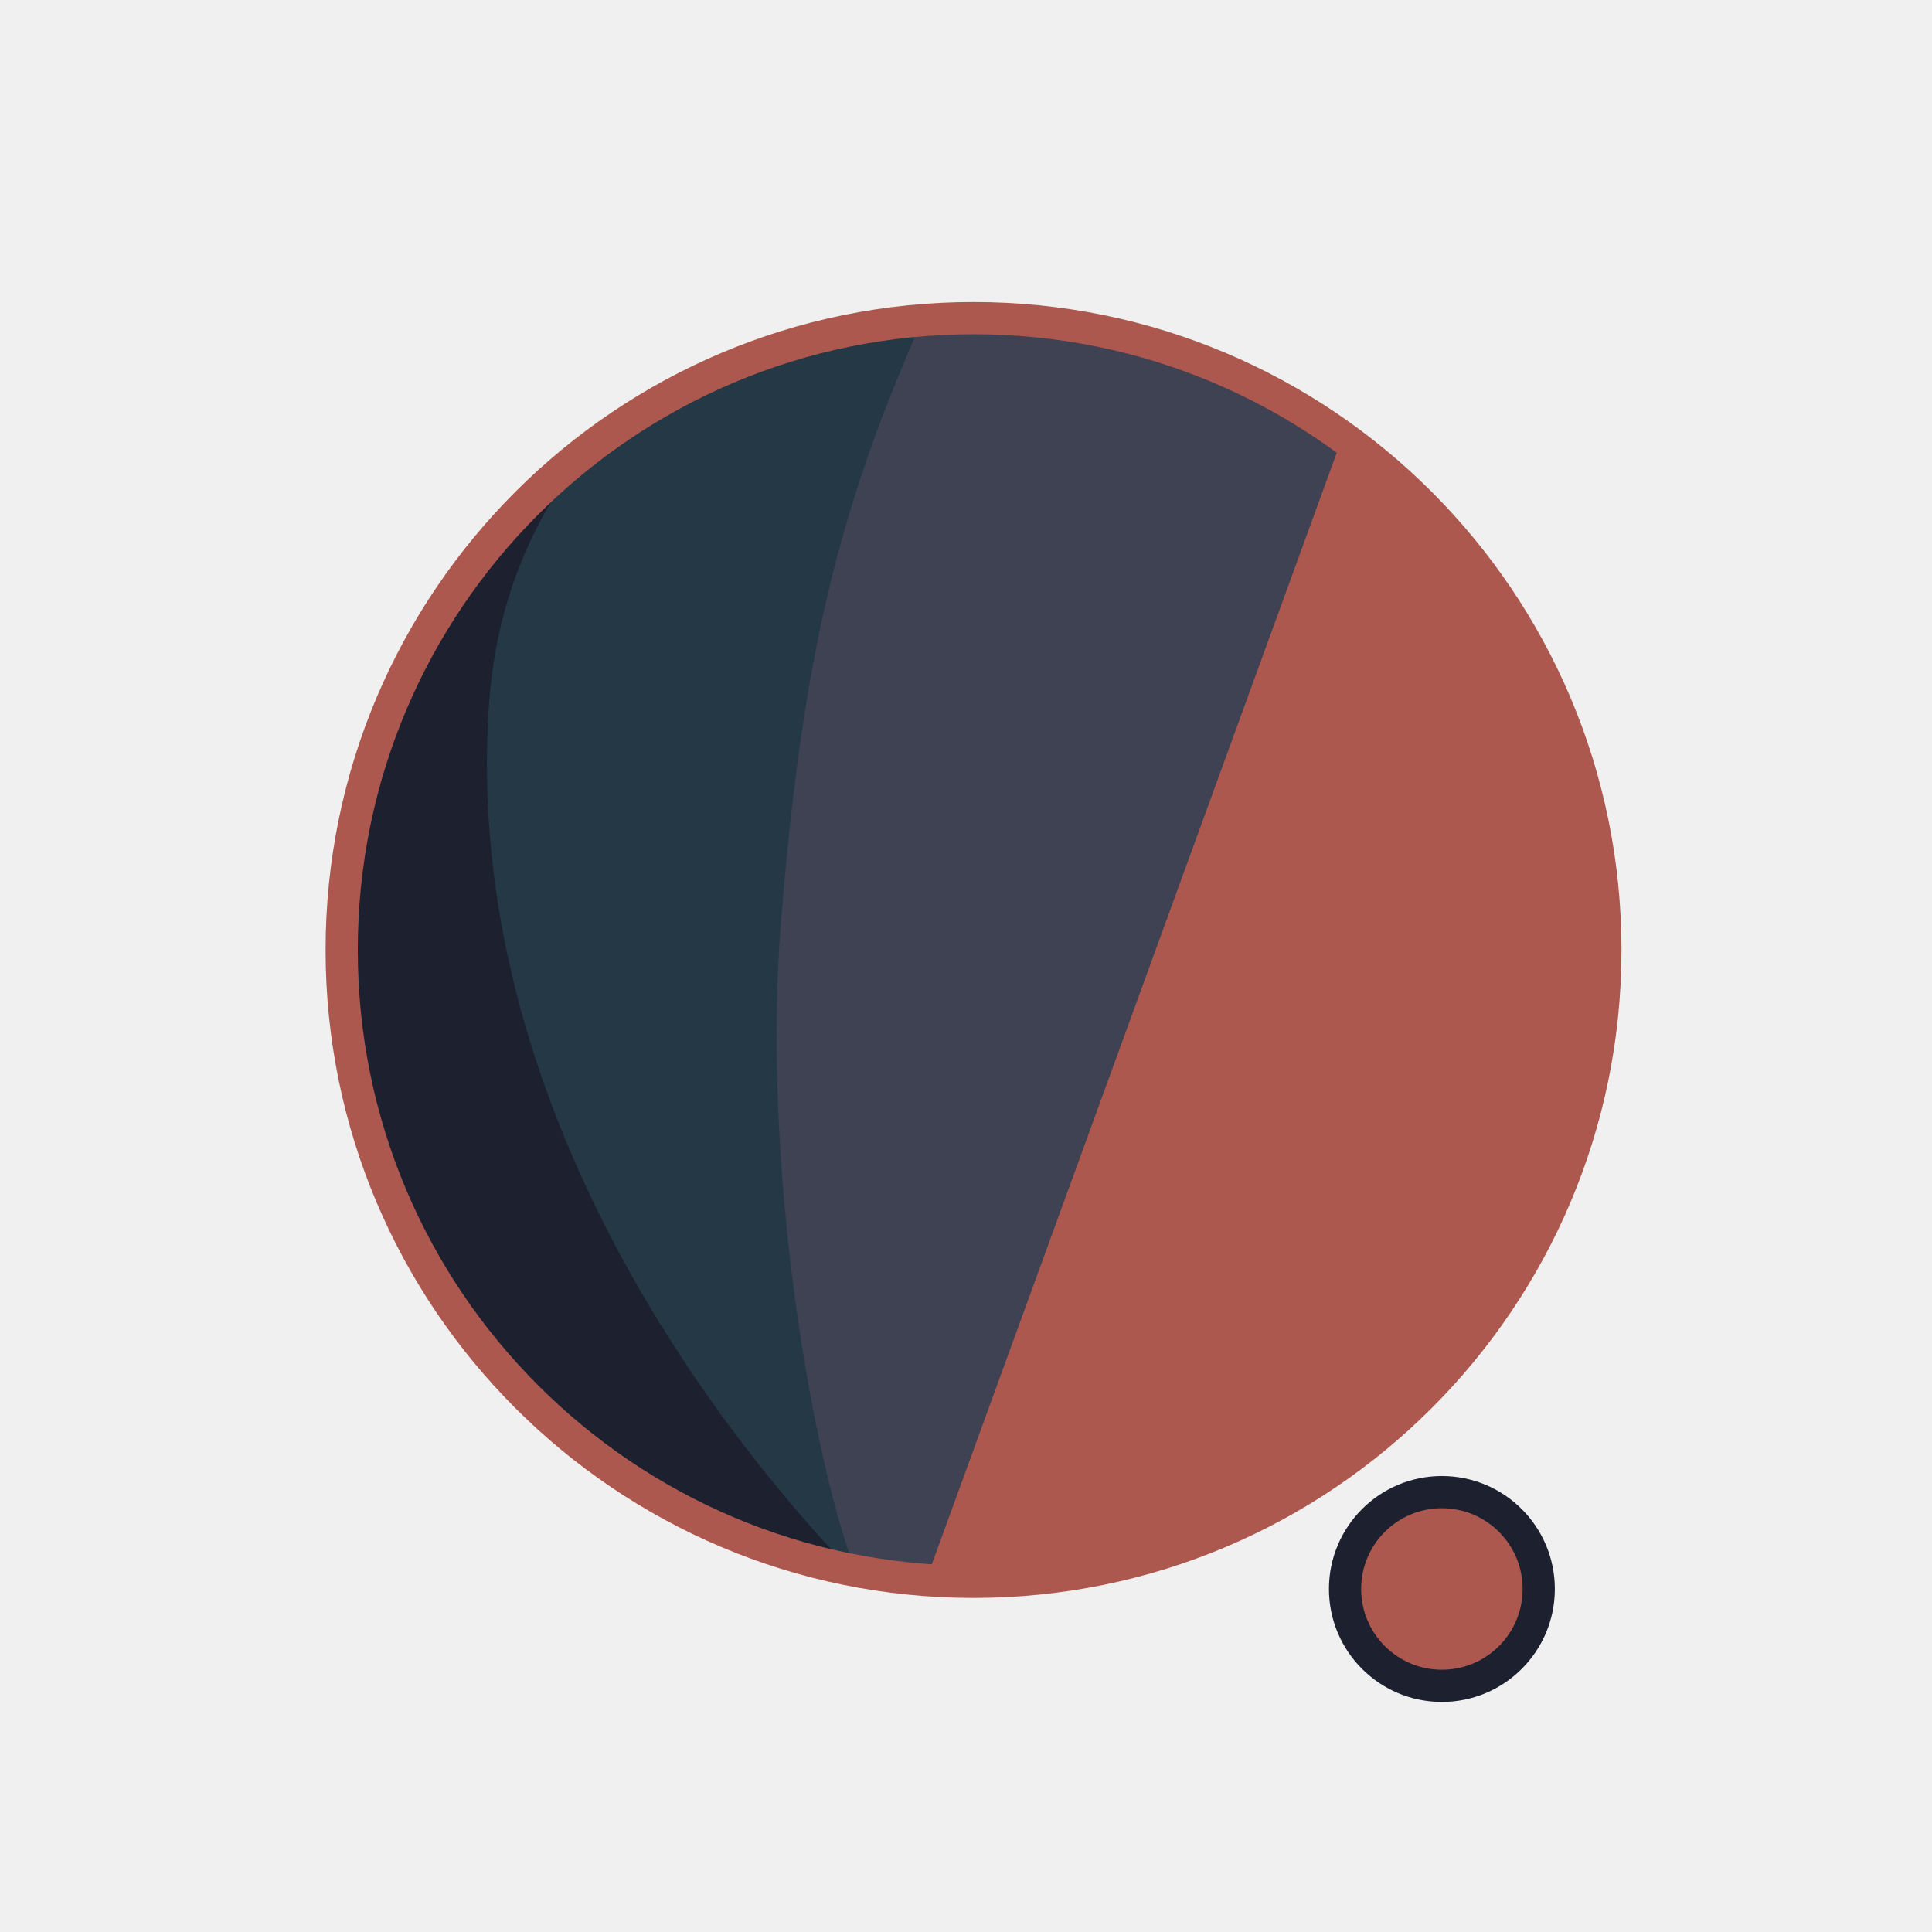
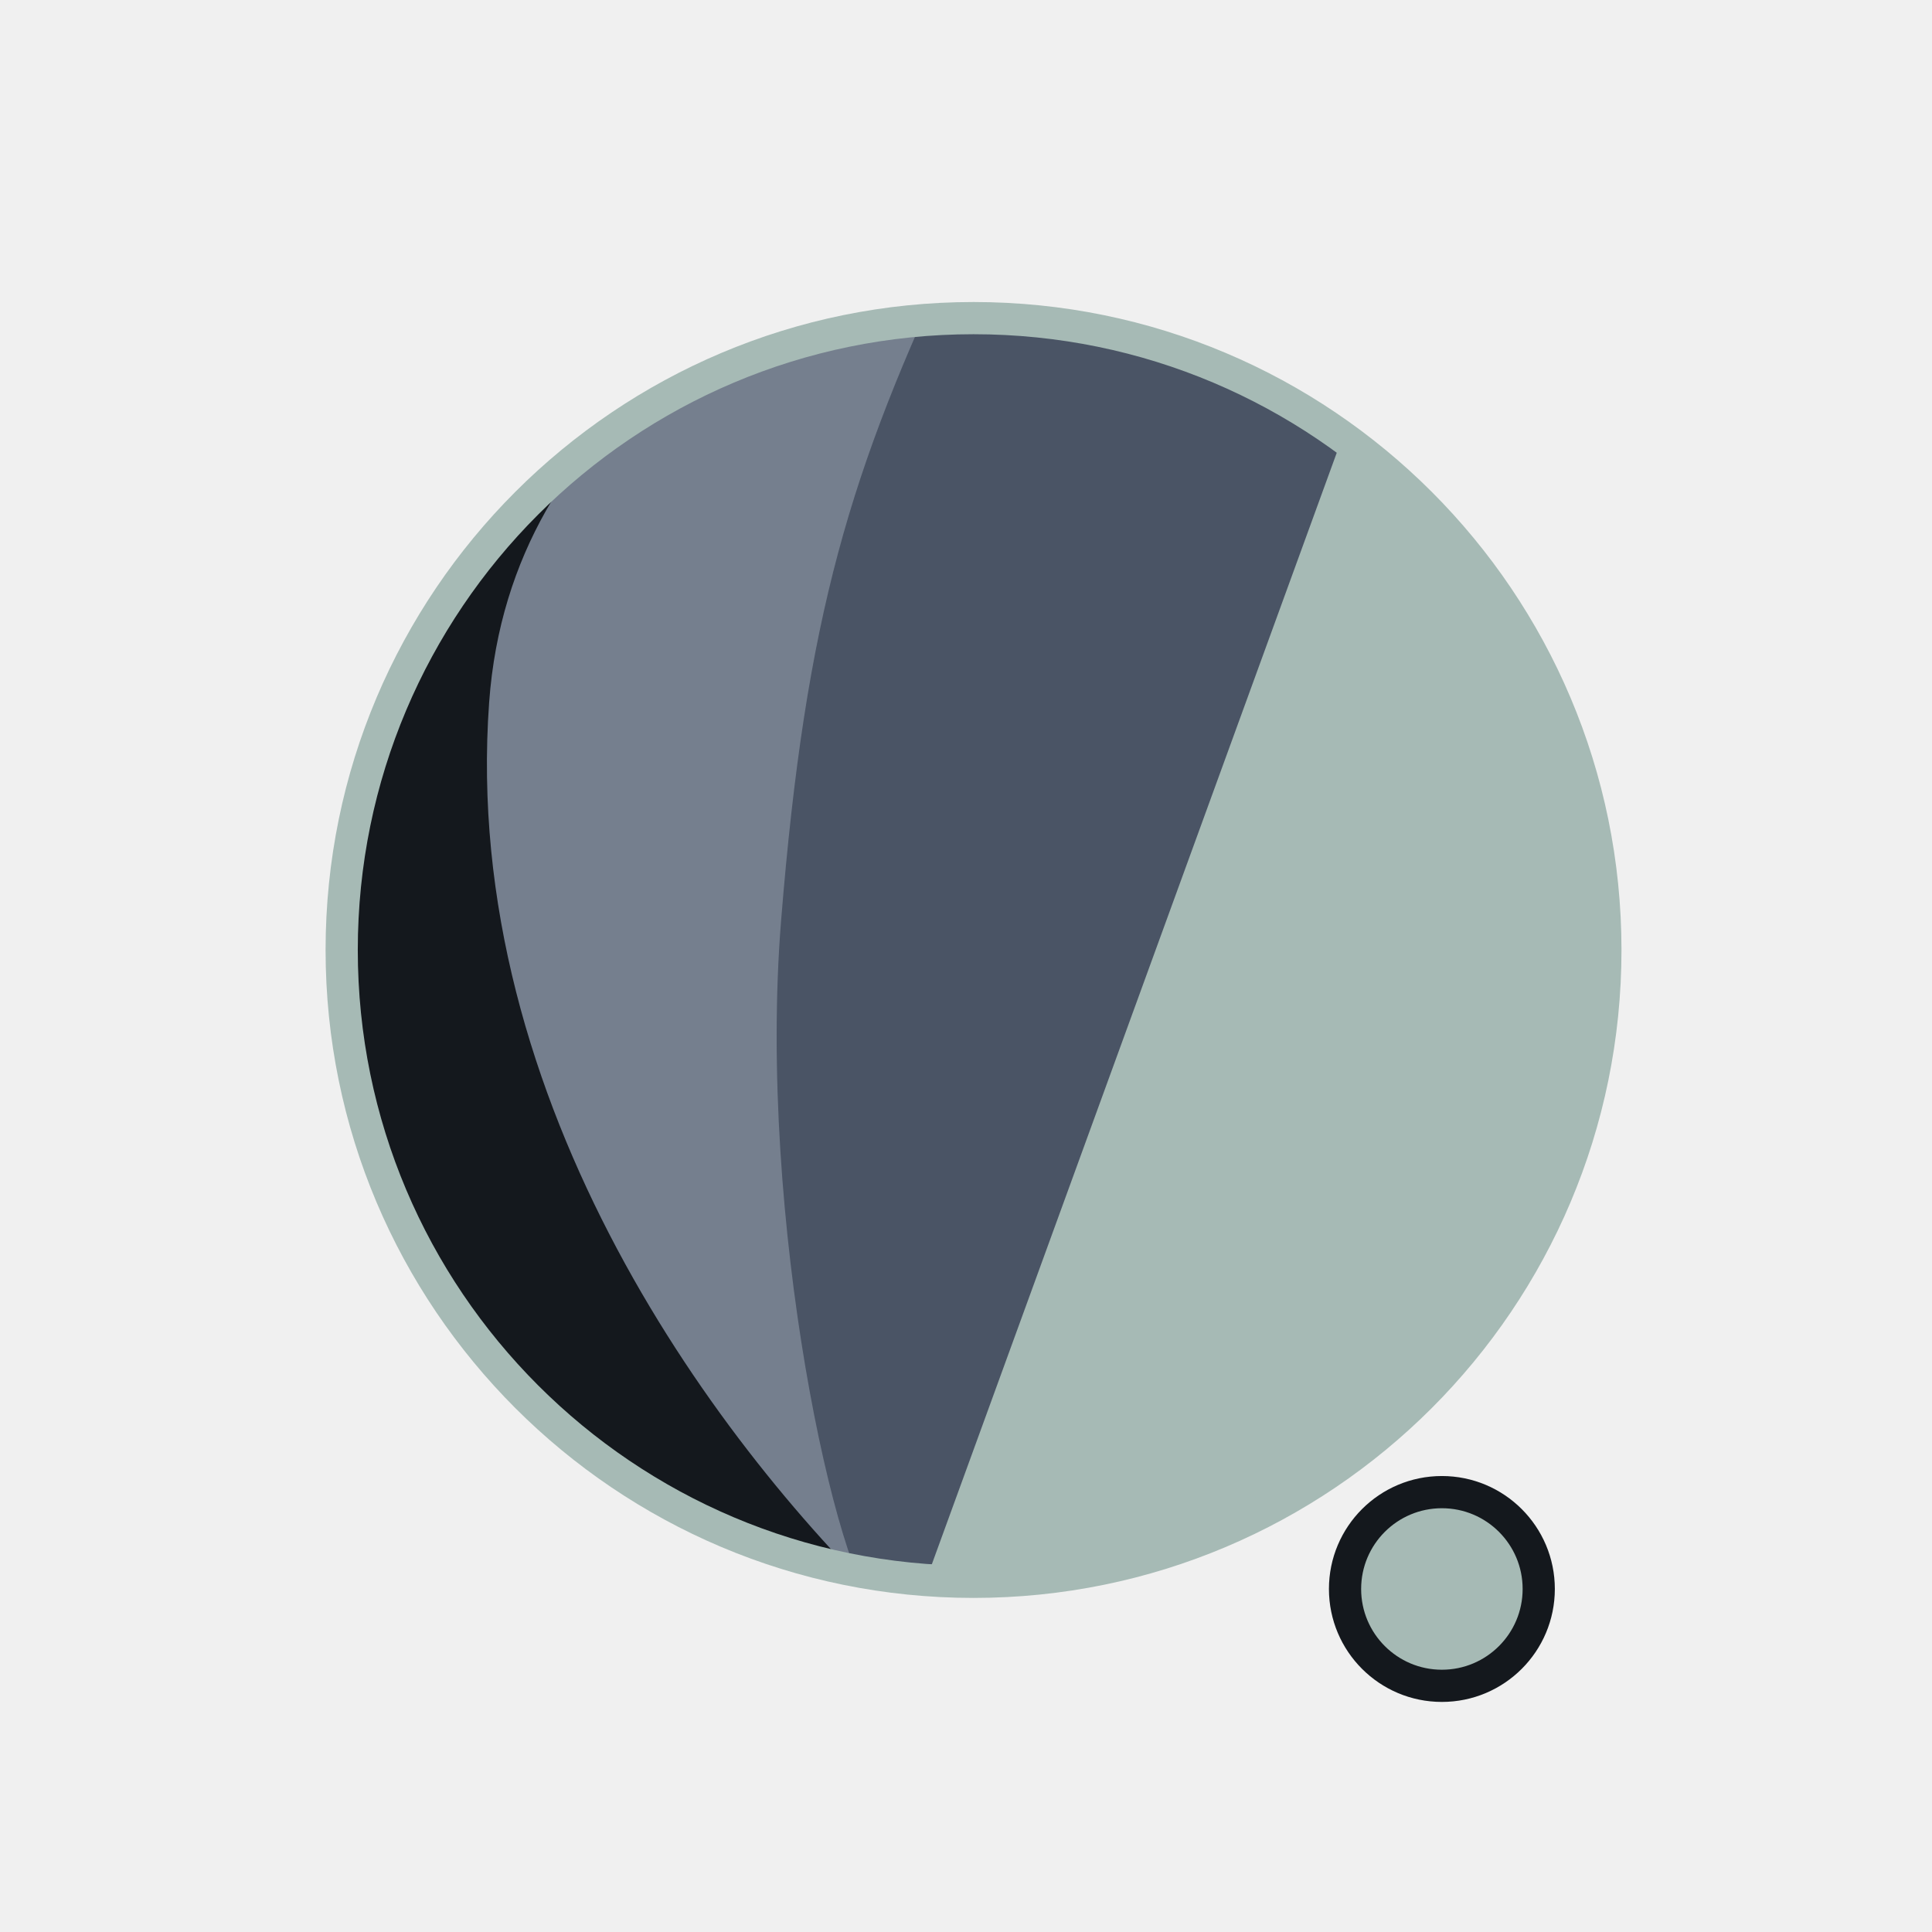
<svg xmlns="http://www.w3.org/2000/svg" width="300" height="300" viewBox="0 0 79.375 79.375" version="1.1" id="svg1">
  <defs id="defs1">
    <filter id="mask-powermask-path-effect5_inverse" style="color-interpolation-filters:sRGB" height="100" width="100" x="-50" y="-50">
      <feColorMatrix id="mask-powermask-path-effect5_primitive1" values="1" type="saturate" result="fbSourceGraphic" />
      <feColorMatrix id="mask-powermask-path-effect5_primitive2" values="-1 0 0 0 1 0 -1 0 0 1 0 0 -1 0 1 0 0 0 1 0 " in="fbSourceGraphic" />
    </filter>
    <clipPath clipPathUnits="userSpaceOnUse" id="clipPath1">
      <circle style="display:inline;fill:#000000;fill-opacity:1;stroke:none;stroke-width:0.214" id="circle3" cx="44.886" cy="38.249" r="22.842" />
    </clipPath>
    <clipPath clipPathUnits="userSpaceOnUse" id="clipPath3">
      <circle style="display:inline;opacity:1;fill:#000000;fill-opacity:1;stroke:none;stroke-width:2.646;stroke-dasharray:none;stroke-opacity:1" id="circle4" cx="39.235" cy="39.029" r="25.959" />
    </clipPath>
    <clipPath clipPathUnits="userSpaceOnUse" id="clipPath4">
      <circle style="display:inline;opacity:1;fill:#000000;fill-opacity:1;stroke:none;stroke-width:0.243" id="circle5" cx="39.997" cy="39.029" r="25.959" />
    </clipPath>
    <clipPath clipPathUnits="userSpaceOnUse" id="clipPath19">
      <g id="g20" style="display:inline">
        <circle style="display:inline;opacity:1;fill:#ffffff;fill-opacity:1;stroke:#000000;stroke-width:1.323;stroke-dasharray:none;stroke-opacity:1" id="circle20" cx="39.997" cy="39.029" r="25.959" />
        <path style="display:inline;fill:#ffffff;fill-opacity:1;stroke:none;stroke-width:1.323;stroke-linecap:round;stroke-linejoin:round;stroke-dasharray:none;stroke-opacity:1" d="M 40.972,71.749 65.107,9.074 51.262,8.513 29.654,71.374 Z" id="path20" />
      </g>
    </clipPath>
  </defs>
  <g id="layer1">
-     <circle style="display:inline;opacity:1;fill:#AD584F;fill-opacity:1;stroke:none;stroke-width:2.646;stroke-dasharray:none;stroke-opacity:1" id="path1" cx="39.997" cy="39.029" r="25.959" />
-     <circle style="display:inline;opacity:1;fill:#AD584F;fill-opacity:1;stroke:#1D202E;stroke-width:1.323;stroke-linecap:round;stroke-linejoin:round;stroke-dasharray:none;stroke-opacity:1" id="path23" cx="59.239" cy="65.282" r="3.979" />
-     <path style="display:inline;opacity:1;fill:#3F4252;fill-opacity:1;stroke:none;stroke-width:2.646;stroke-linecap:round;stroke-linejoin:round;stroke-dasharray:none;stroke-opacity:1" d="M 14.114,8.183 56.981,12.942 37.387,66.729 7.337,66.366 Z" id="path4" clip-path="url(#clipPath4)" />
-     <path style="display:inline;opacity:1;fill:#253845;fill-opacity:1;stroke:none;stroke-width:2.646;stroke-linecap:round;stroke-linejoin:round;stroke-dasharray:none;stroke-opacity:1" d="m 38.537,10.093 c -4.366,9.204 -6.195,15.177 -7.208,27.727 -0.992,12.295 2.307,27.137 4.048,28.492 L 8.159,69.099 11.655,10.117 Z" id="path8" clip-path="url(#clipPath3)" transform="translate(0.7619726)" />
-     <path style="display:inline;opacity:1;fill:#1D202E;fill-opacity:1;stroke:none;stroke-width:2.646;stroke-linecap:round;stroke-linejoin:round;stroke-dasharray:none;stroke-opacity:1" d="m 42.193,12.318 c -4.211,1.987 -14.039,6.189 -14.818,16.984 -1.049,14.531 8.417,27.086 14.901,33.188 l -22.177,3.33 -0.971,-51.47 z" id="path12" clip-path="url(#clipPath1)" transform="matrix(1.1365,0,0,1.1365,-11.01583,-4.44086)" />
-     <path style="display:inline;fill:none;stroke:#AD584F;stroke-width:5.292;stroke-linecap:round;stroke-linejoin:round;stroke-dasharray:none;stroke-opacity:1" d="M 56.155,14.893 37.161,67.307 c 0.345,-0.826 6.533,-17.661 9.644,-21.104 4.78,-5.292 13.008,-2.765 13.143,4.977 0.044,2.513 -1.431,15.998 -1.431,15.998" id="path2" clip-path="url(#clipPath19)" mask="none" />
-     <circle style="display:inline;opacity:1;fill:none;fill-opacity:1;stroke:#AD584F;stroke-width:1.323;stroke-dasharray:none;stroke-opacity:1" id="circle8" cx="39.997" cy="39.029" r="25.959" />
+     <circle style="display:inline;opacity:1;fill:#A6BAB5;fill-opacity:1;stroke:none;stroke-width:2.646;stroke-dasharray:none;stroke-opacity:1" id="path1" cx="39.997" cy="39.029" r="25.959" />
+     <circle style="display:inline;opacity:1;fill:#A6BAB5;fill-opacity:1;stroke:#14181D;stroke-width:1.323;stroke-linecap:round;stroke-linejoin:round;stroke-dasharray:none;stroke-opacity:1" id="path23" cx="59.239" cy="65.282" r="3.979" />
+     <path style="display:inline;opacity:1;fill:#4A5465;fill-opacity:1;stroke:none;stroke-width:2.646;stroke-linecap:round;stroke-linejoin:round;stroke-dasharray:none;stroke-opacity:1" d="M 14.114,8.183 56.981,12.942 37.387,66.729 7.337,66.366 Z" id="path4" clip-path="url(#clipPath4)" />
+     <path style="display:inline;opacity:1;fill:#757F8E;fill-opacity:1;stroke:none;stroke-width:2.646;stroke-linecap:round;stroke-linejoin:round;stroke-dasharray:none;stroke-opacity:1" d="m 38.537,10.093 c -4.366,9.204 -6.195,15.177 -7.208,27.727 -0.992,12.295 2.307,27.137 4.048,28.492 L 8.159,69.099 11.655,10.117 Z" id="path8" clip-path="url(#clipPath3)" transform="translate(0.7619726)" />
+     <path style="display:inline;opacity:1;fill:#14181D;fill-opacity:1;stroke:none;stroke-width:2.646;stroke-linecap:round;stroke-linejoin:round;stroke-dasharray:none;stroke-opacity:1" d="m 42.193,12.318 c -4.211,1.987 -14.039,6.189 -14.818,16.984 -1.049,14.531 8.417,27.086 14.901,33.188 l -22.177,3.33 -0.971,-51.47 z" id="path12" clip-path="url(#clipPath1)" transform="matrix(1.1365,0,0,1.1365,-11.01583,-4.44086)" />
+     <path style="display:inline;fill:none;stroke:#A6BAB5;stroke-width:5.292;stroke-linecap:round;stroke-linejoin:round;stroke-dasharray:none;stroke-opacity:1" d="M 56.155,14.893 37.161,67.307 c 0.345,-0.826 6.533,-17.661 9.644,-21.104 4.78,-5.292 13.008,-2.765 13.143,4.977 0.044,2.513 -1.431,15.998 -1.431,15.998" id="path2" clip-path="url(#clipPath19)" mask="none" />
+     <circle style="display:inline;opacity:1;fill:none;fill-opacity:1;stroke:#A6BAB5;stroke-width:1.323;stroke-dasharray:none;stroke-opacity:1" id="circle8" cx="39.997" cy="39.029" r="25.959" />
  </g>
</svg>
